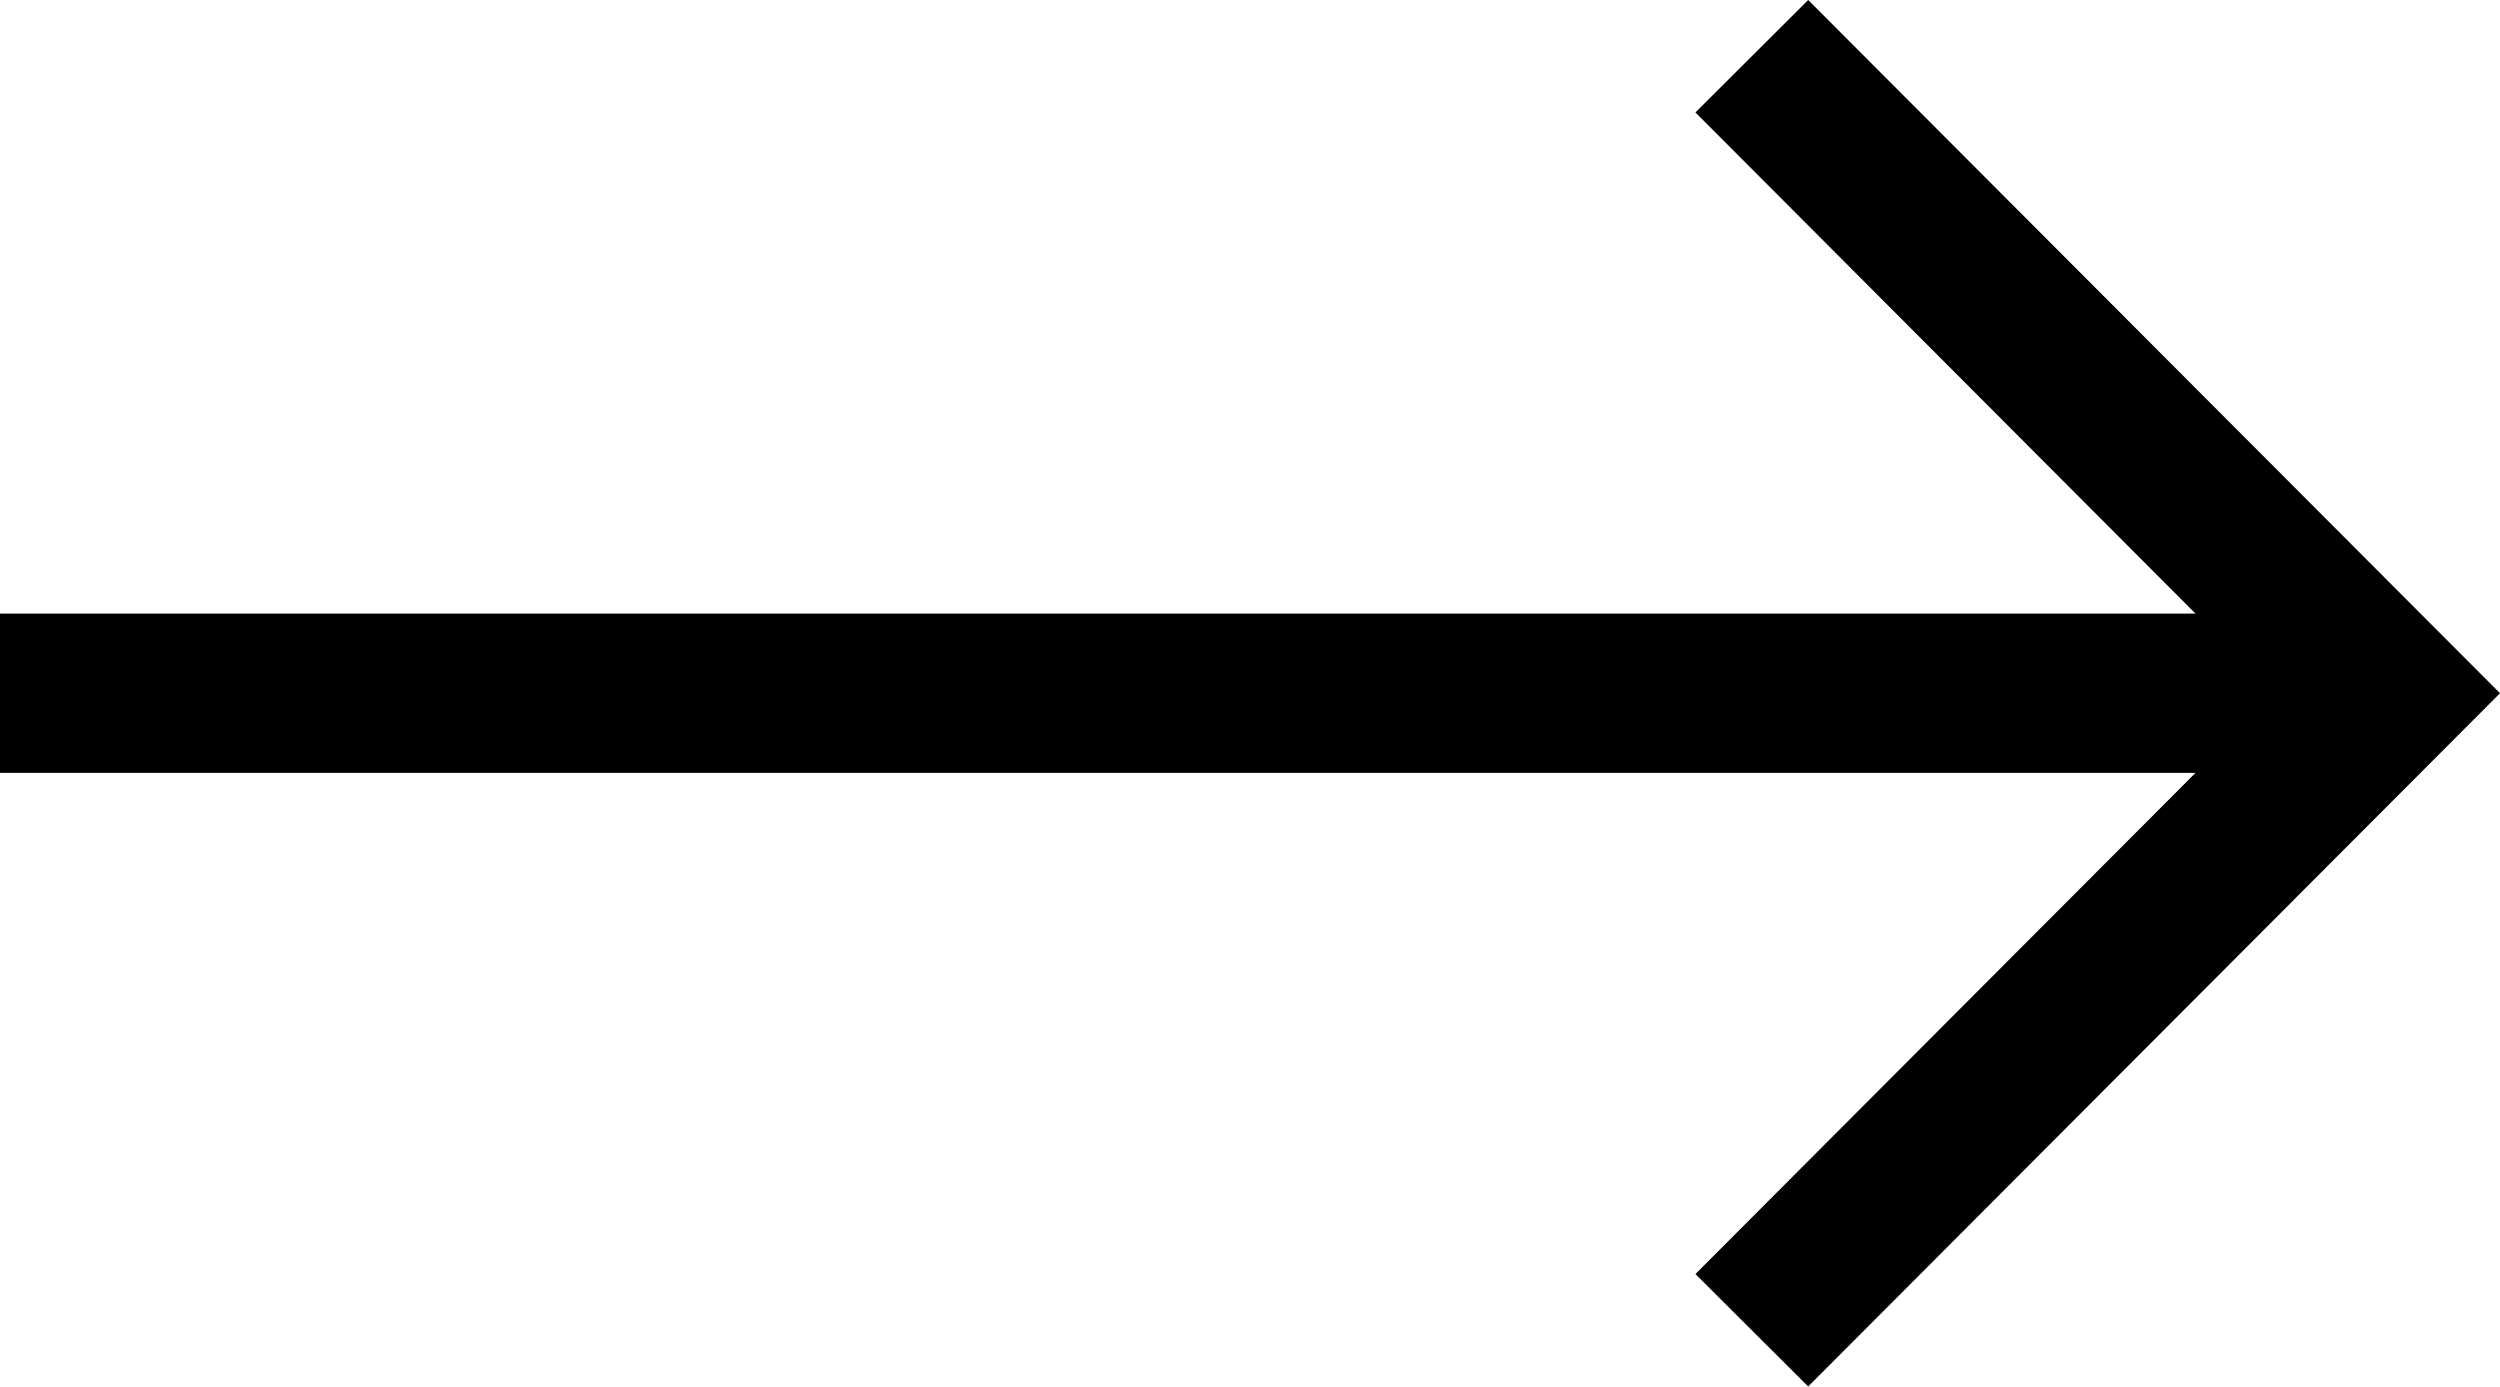
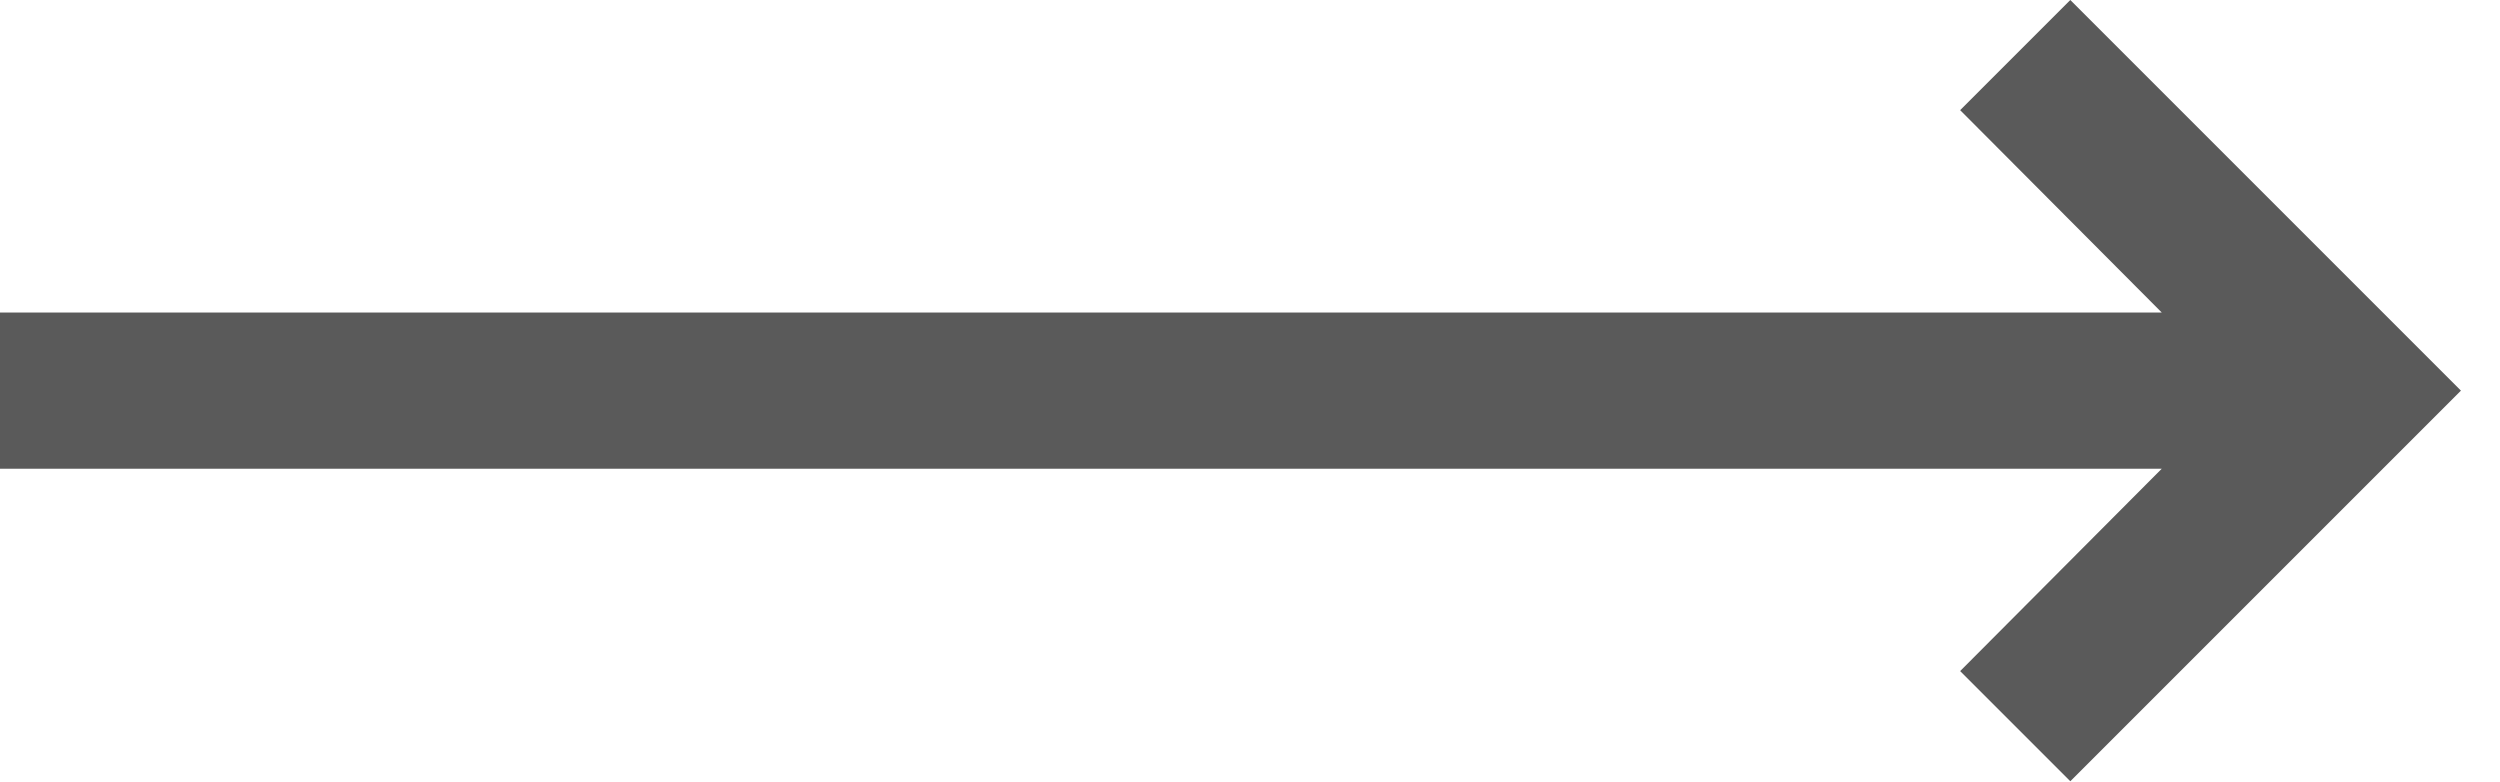
- <svg xmlns="http://www.w3.org/2000/svg" version="1.1" viewBox="0 0 15.698 8.706" xml:space="preserve">
-   <polygon points="11.354,0 10.646,0.706 13.786,3.853 0,3.853 0,4.853 13.786,4.853 10.646,8 11.354,8.706 15.698,4.353 " />
+ <svg xmlns="http://www.w3.org/2000/svg" width="32" height="10" viewBox="0 0 32 10" fill="none">
+   <path d="M27.67 6L25.09 8.59L26.5 10L31.5 5L26.5 0L25.09 1.41L27.67 4H0V6H27.67Z" fill="#5A5A5A" />
</svg>
